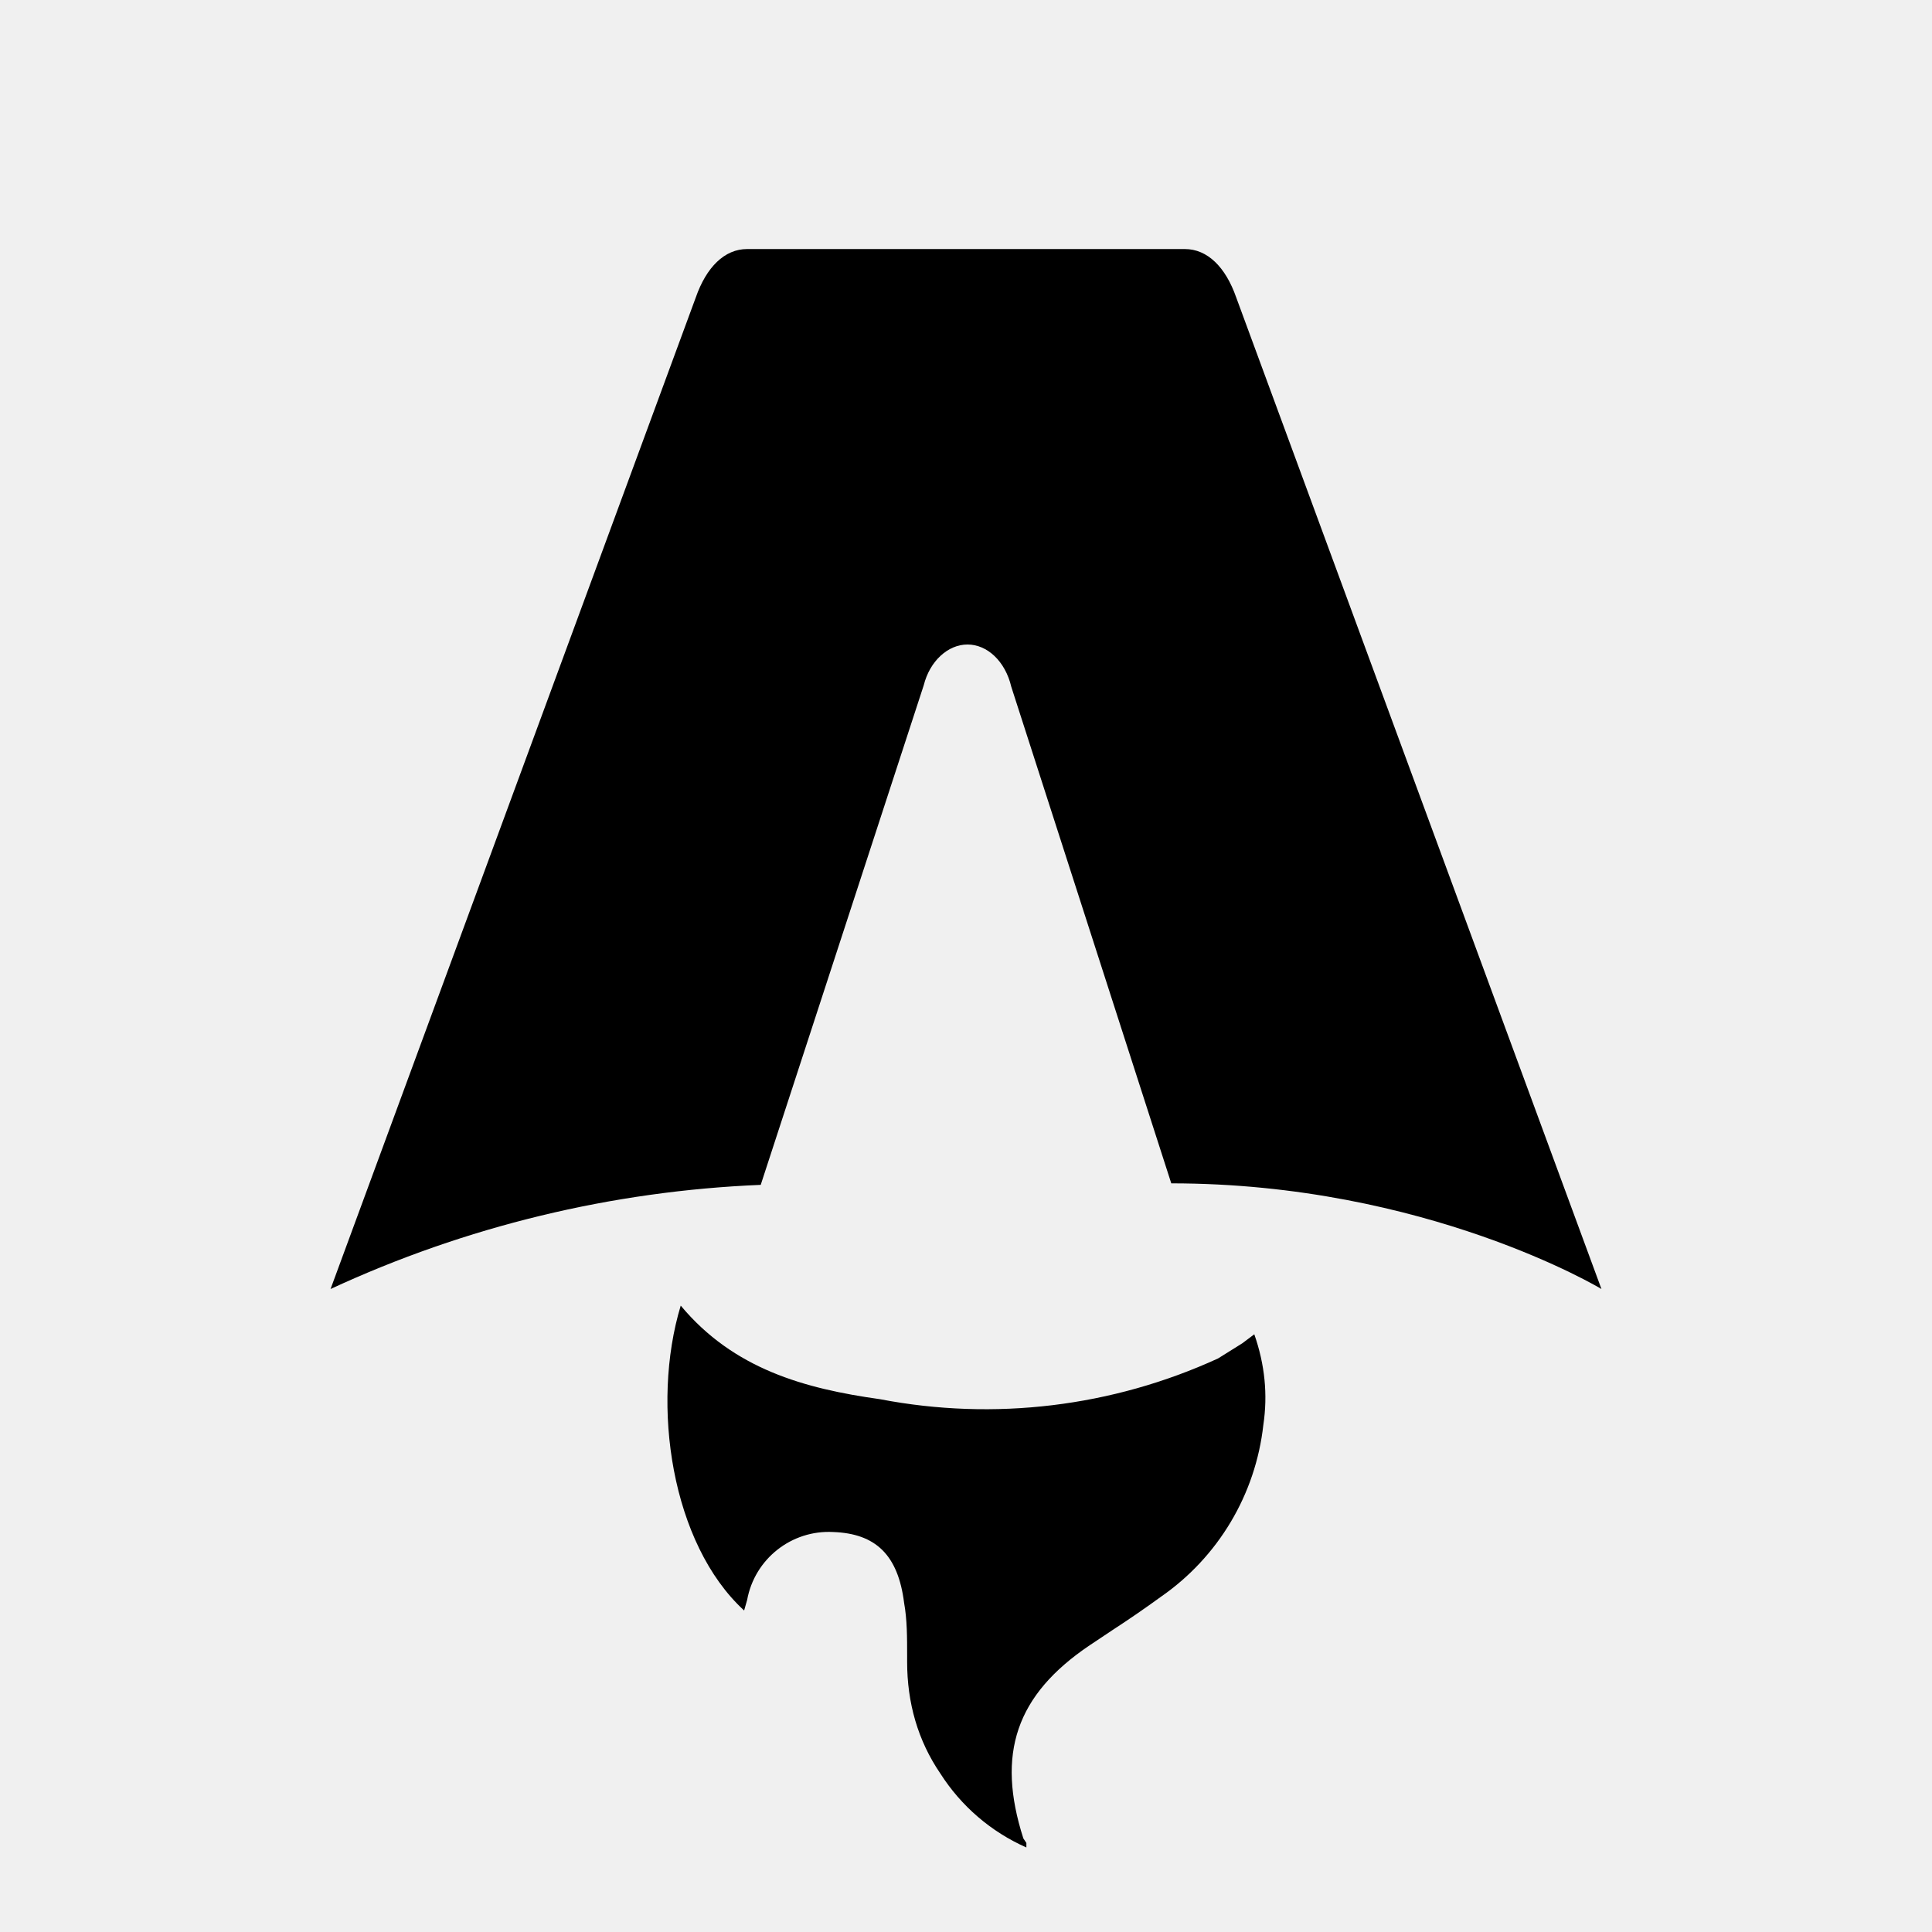
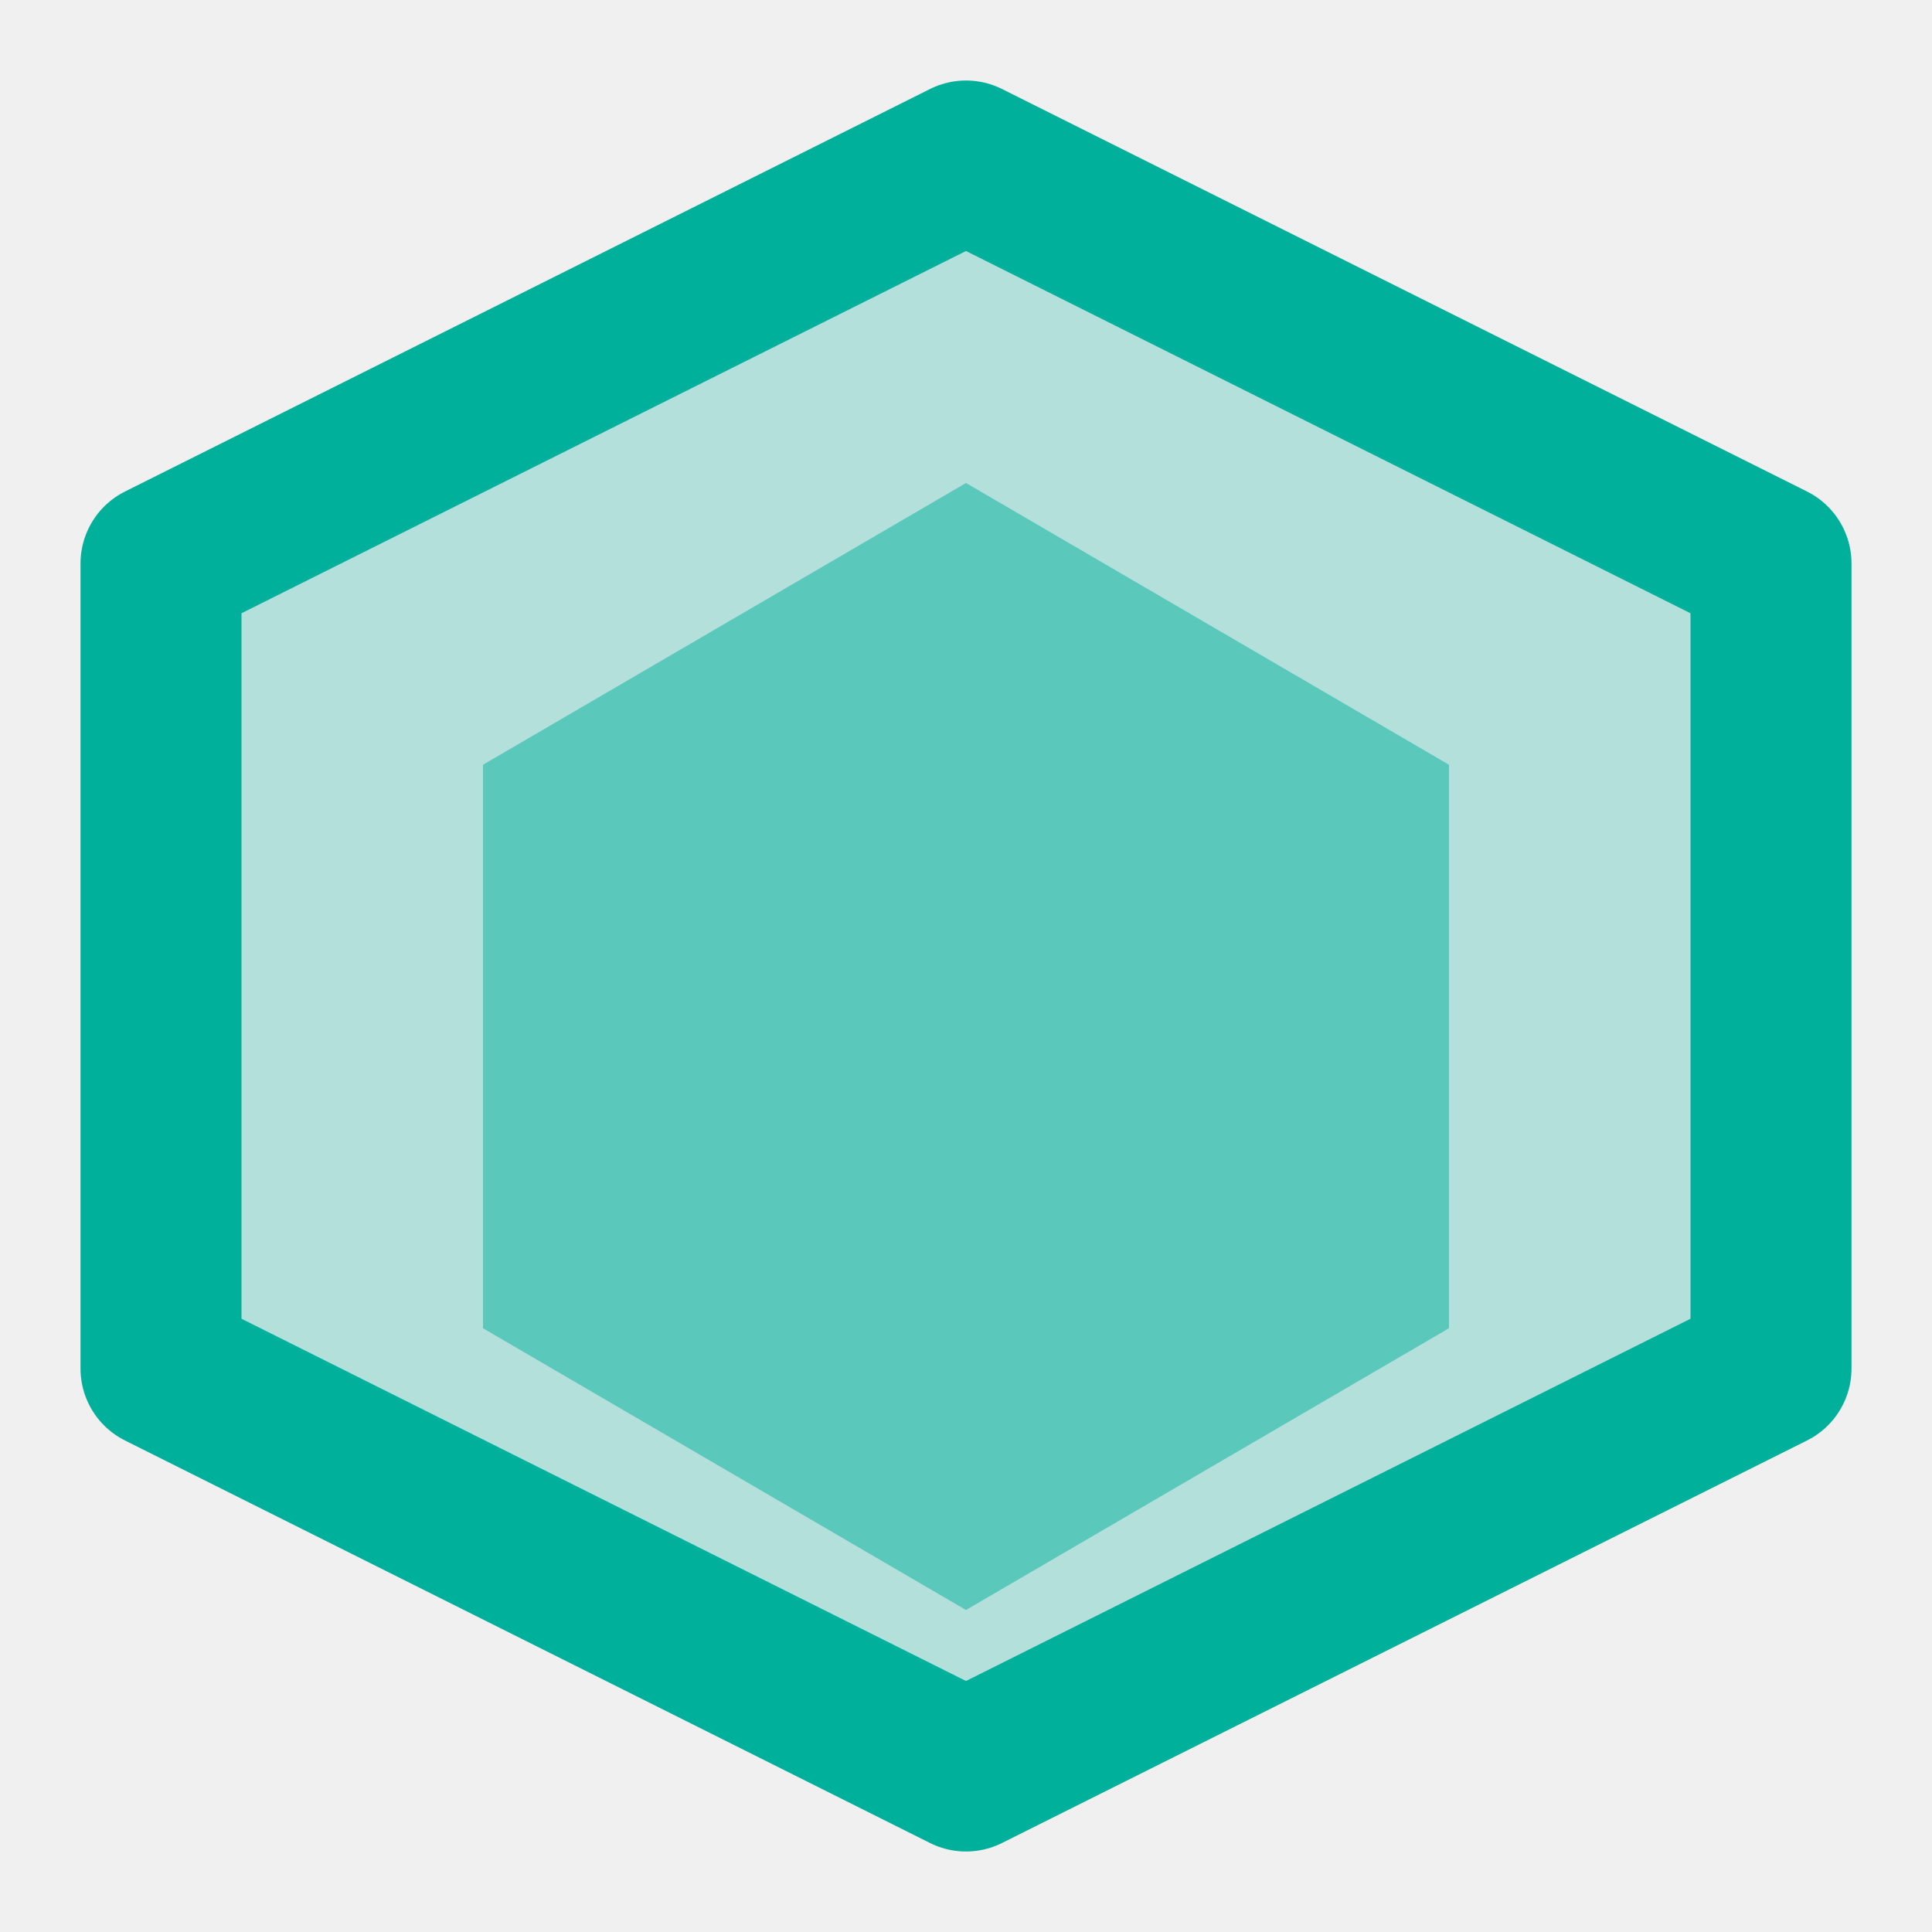
- <svg xmlns="http://www.w3.org/2000/svg" fill="none" viewBox="0 0 128 128">
-   <path d="M50.4 78.5a75.1 75.1 0 0 0-28.5 6.9l24.2-65.7c.7-2 1.9-3.2 3.4-3.2h29c1.5 0 2.7 1.2 3.4 3.2l24.2 65.7s-11.6-7-28.5-7L67 45.5c-.4-1.7-1.6-2.8-2.9-2.8-1.3 0-2.5 1.1-2.9 2.7L50.4 78.5Zm-1.1 28.2Zm-4.2-20.2c-2 6.6-.6 15.8 4.2 20.2a17.5 17.5 0 0 1 .2-.7 5.5 5.5 0 0 1 5.7-4.5c2.8.1 4.3 1.5 4.7 4.7.2 1.1.2 2.3.2 3.5v.4c0 2.7.7 5.2 2.2 7.4a13 13 0 0 0 5.7 4.9v-.3l-.2-.3c-1.8-5.6-.5-9.5 4.4-12.8l1.5-1a73 73 0 0 0 3.2-2.2 16 16 0 0 0 6.8-11.4c.3-2 .1-4-.6-6l-.8.6-1.6 1a37 37 0 0 1-22.4 2.7c-5-.7-9.7-2-13.2-6.2Z" />
-   <style>
-         path { fill: #000; }
-         @media (prefers-color-scheme: dark) {
-             path { fill: #FFF; }
-         }
-     </style>
+ <svg xmlns="http://www.w3.org/2000/svg" viewBox="0 0 24 24" fill="none">
+   <polygon points="12,2 22,7 22,17 12,22 2,17 2,7" fill="#00B09B" opacity="0.25" />
+   <polygon points="12,2 22,7 22,17 12,22 2,17 2,7" fill="none" stroke="#00B09B" stroke-width="2" stroke-linejoin="round" />
+   <polygon points="12,6 18,9.5 18,16.5 12,20 6,16.5 6,9.5" fill="#00B09B" opacity="0.5" />
</svg>
